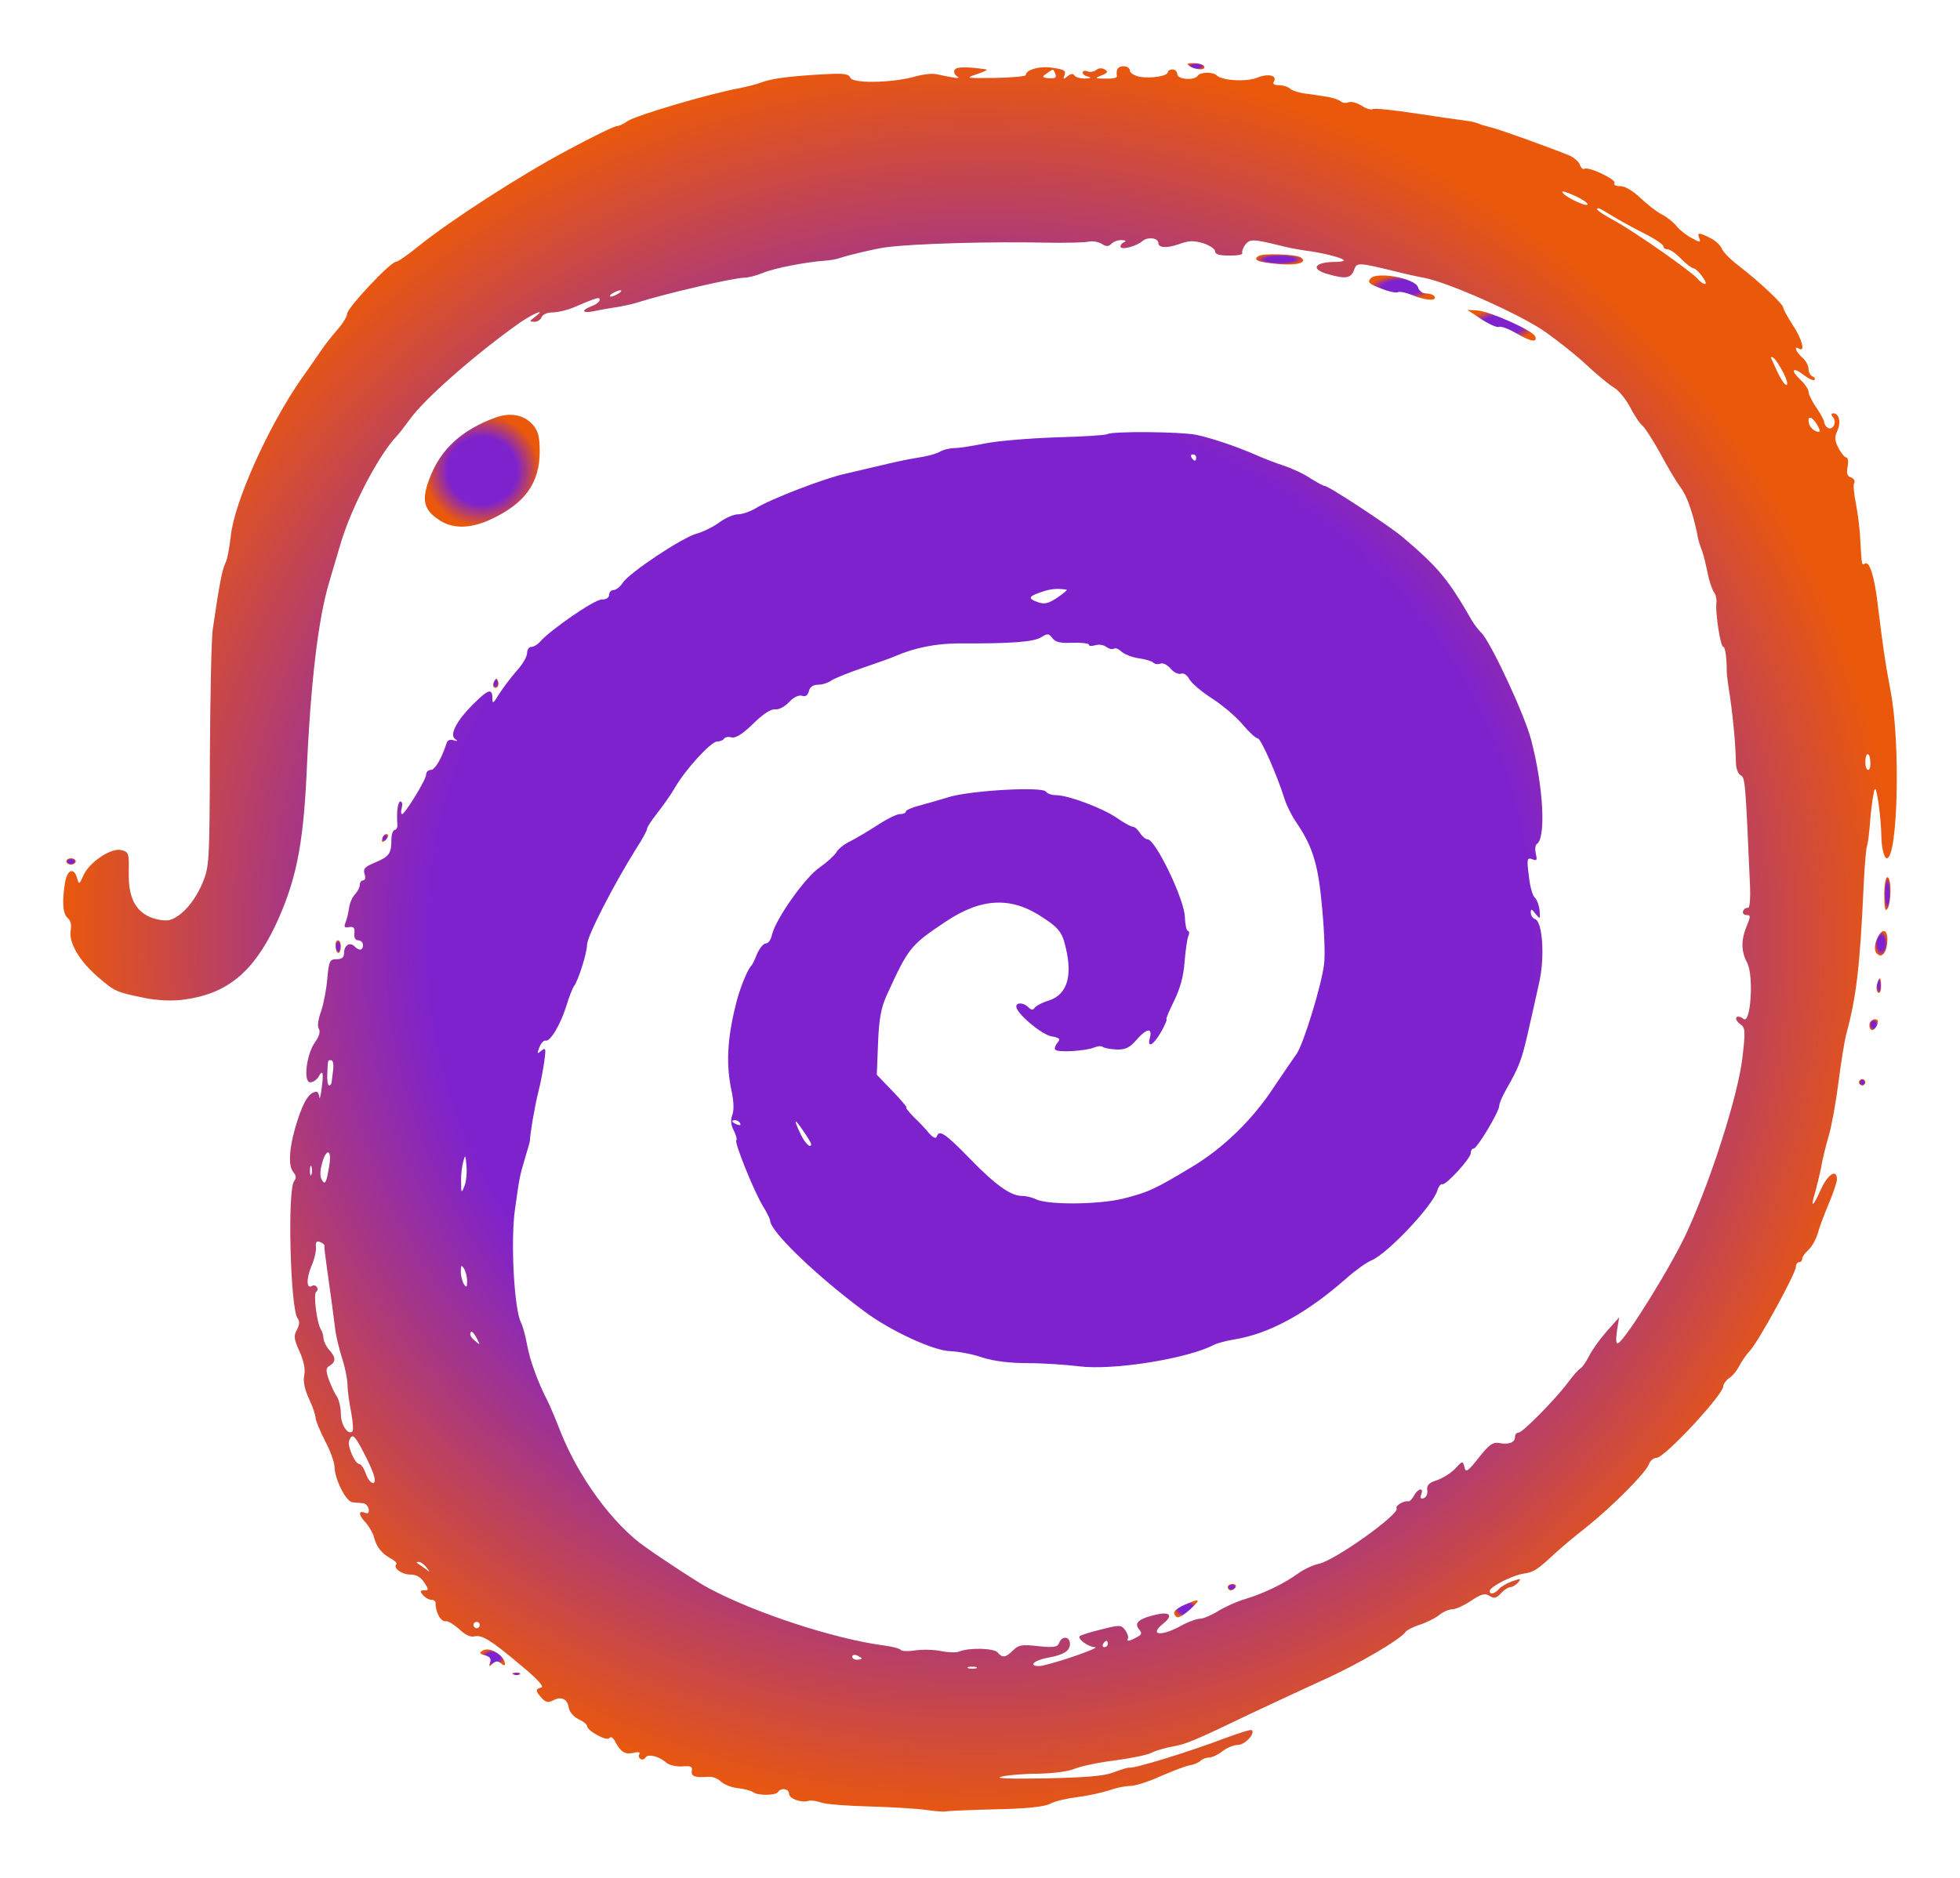
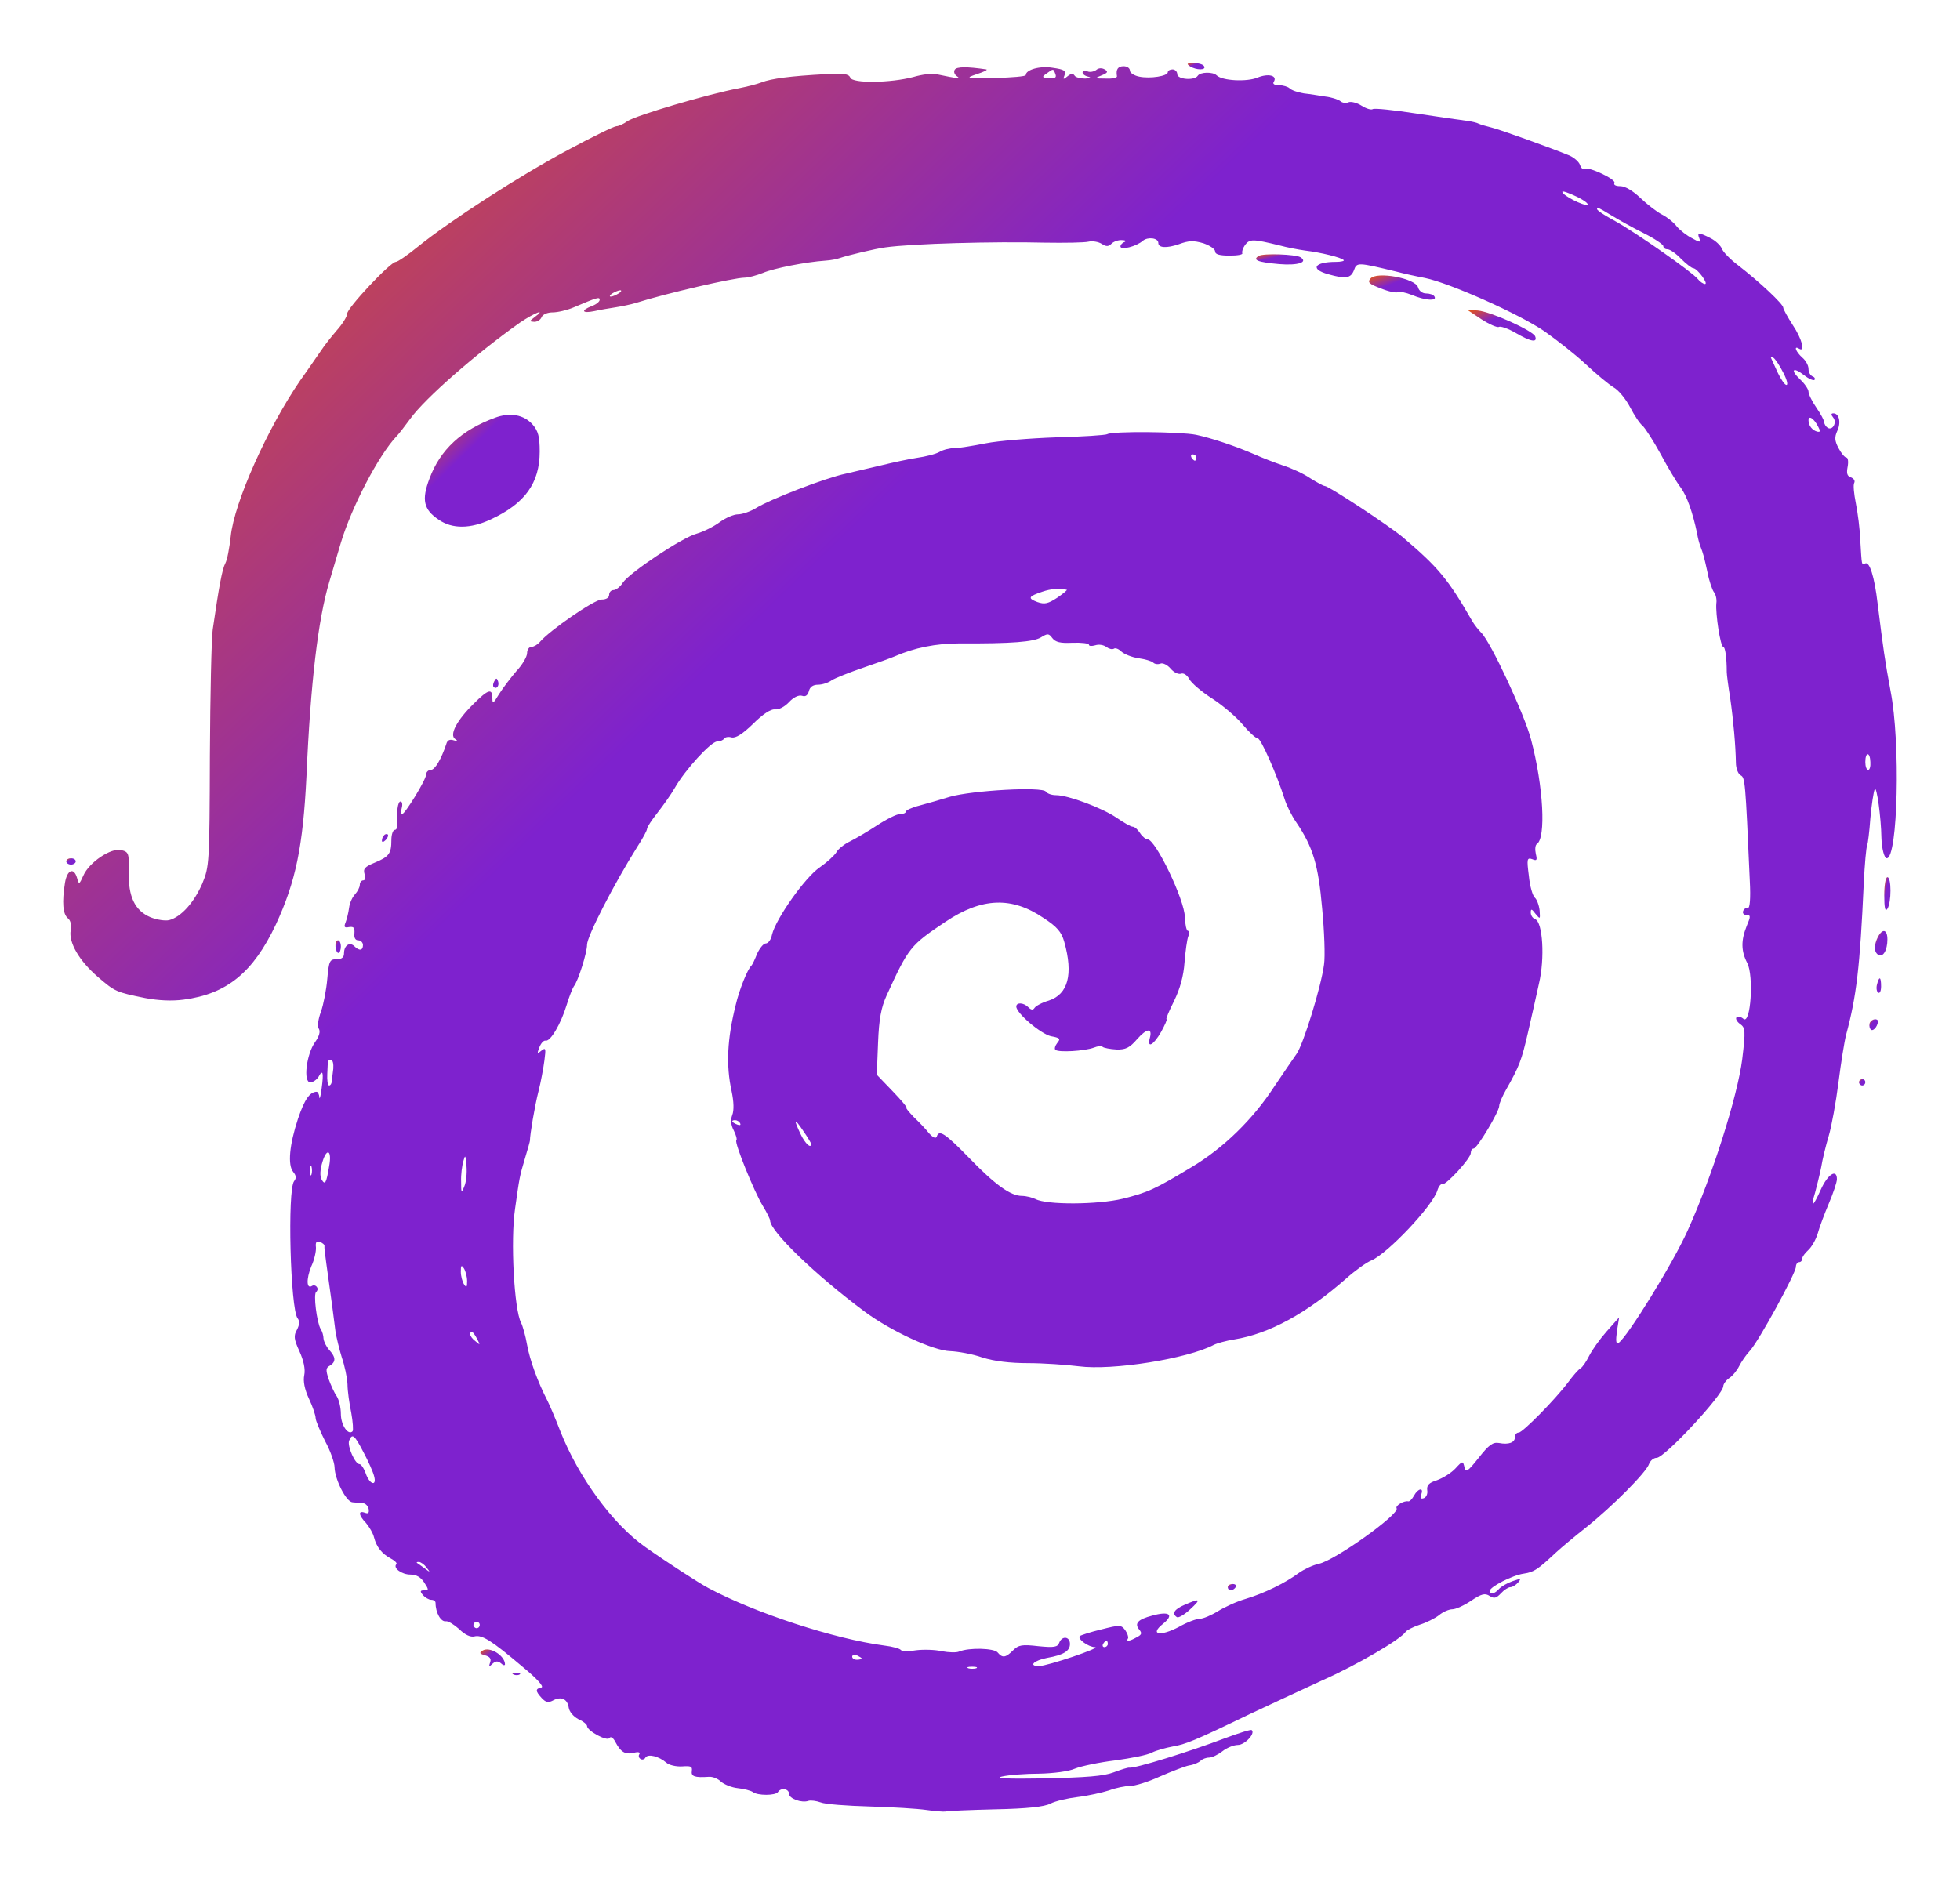
<svg xmlns="http://www.w3.org/2000/svg" version="1.0" width="621pt" height="595pt" viewBox="0 0 621 595" preserveAspectRatio="xMidYMid meet">
  <defs>
-     <radialGradient id="logo-grad" cx="50%" cy="50%" r="50%">
-       <stop offset="60%" stop-color="#7E22CE" />
+     <linearGradient id="logo-grad" x1="100%" y1="0%" x2="0%" y2="100%">
+       <stop offset="0%" stop-color="#7E22CE" />
+       <stop offset="65%" stop-color="#7E22CE" />
      <stop offset="100%" stop-color="#EA580C" />
-     </radialGradient>
+     </linearGradient>
  </defs>
  <g transform="translate(0,595) scale(0.1,-0.1)" fill="url(#logo-grad)" stroke="none">
    <path d="M3770 5740 c20 -13 53 -13 45 0 -3 6 -18 10 -33 10 -21 0 -24 -2 -12 -10z" />
    <path d="M3025 5729 c-4 -6 -1 -15 6 -20 14 -9 6 -9 -65 6 -13 3 -45 -1 -72 -9 -72 -19 -193 -21 -200 -2 -5 12 -21 14 -77 11 -113 -6 -173 -14 -204 -26 -15 -6 -48 -14 -73 -19 -96 -18 -326 -86 -352 -104 -12 -9 -28 -16 -35 -16 -7 0 -77 -34 -155 -76 -150 -80 -370 -222 -473 -305 -33 -27 -65 -49 -71 -49 -17 0 -154 -146 -154 -164 0 -9 -15 -33 -33 -53 -18 -21 -40 -49 -49 -63 -10 -14 -39 -57 -67 -96 -103 -150 -209 -386 -220 -494 -4 -36 -11 -74 -17 -85 -10 -18 -20 -73 -40 -210 -4 -27 -8 -207 -9 -400 -1 -343 -2 -351 -24 -405 -26 -60 -67 -106 -105 -116 -13 -3 -39 1 -59 9 -50 21 -71 66 -69 144 1 59 0 63 -24 69 -32 8 -102 -39 -120 -81 -13 -29 -14 -29 -20 -7 -10 34 -31 26 -38 -15 -10 -62 -7 -100 9 -113 9 -7 12 -22 9 -38 -7 -39 27 -97 86 -148 55 -47 57 -48 150 -67 42 -8 85 -10 122 -5 137 18 220 86 292 238 63 136 86 247 97 470 13 299 37 497 72 615 8 28 25 84 37 125 34 113 119 277 177 338 7 7 26 32 43 55 46 64 209 207 348 305 46 31 85 46 46 17 -17 -13 -18 -14 -1 -15 10 0 20 7 23 15 4 9 19 15 35 15 16 0 46 7 67 16 73 31 82 34 82 24 0 -6 -11 -15 -25 -20 -36 -14 -31 -24 8 -16 17 4 48 9 67 12 19 3 49 9 65 14 94 30 311 80 344 80 12 0 38 7 58 15 35 15 138 35 198 39 17 1 37 5 45 8 26 9 114 30 145 34 85 12 344 19 505 15 63 -1 125 0 138 3 13 3 32 0 43 -7 14 -9 21 -9 31 1 6 6 21 12 33 11 11 0 14 -3 8 -6 -7 -2 -13 -9 -13 -14 0 -13 51 0 71 18 16 13 49 9 49 -7 0 -16 27 -17 65 -4 32 12 47 12 78 3 20 -7 37 -18 37 -26 0 -9 14 -13 46 -13 25 0 43 3 40 8 -2 4 2 16 9 26 15 19 24 19 110 -2 22 -6 58 -13 80 -16 50 -6 115 -22 122 -30 4 -3 -8 -6 -25 -6 -68 0 -82 -23 -24 -39 56 -16 72 -13 82 13 9 25 11 25 135 -5 22 -6 63 -15 90 -20 78 -16 296 -113 377 -168 40 -28 100 -75 133 -106 33 -31 73 -64 88 -73 16 -9 39 -38 52 -63 13 -25 30 -51 39 -58 8 -7 34 -47 57 -89 23 -43 51 -90 64 -107 20 -27 38 -79 52 -145 2 -14 7 -32 10 -40 10 -26 12 -34 23 -84 5 -27 15 -55 20 -62 6 -7 10 -23 8 -36 -3 -33 13 -138 22 -138 6 0 11 -34 11 -80 0 -8 5 -46 11 -83 10 -70 17 -149 18 -204 0 -18 7 -36 15 -40 14 -8 15 -14 29 -335 3 -56 0 -87 -6 -85 -6 1 -13 -4 -15 -10 -3 -7 2 -13 11 -13 13 0 13 -4 0 -35 -18 -45 -18 -79 2 -117 21 -41 11 -196 -12 -177 -8 7 -18 9 -22 5 -4 -4 1 -14 11 -21 17 -12 18 -20 7 -112 -15 -117 -95 -371 -173 -543 -46 -103 -192 -339 -219 -356 -8 -5 -9 7 -5 37 l7 44 -40 -45 c-22 -25 -46 -59 -55 -77 -9 -18 -21 -36 -28 -40 -7 -4 -24 -24 -38 -43 -42 -56 -145 -160 -157 -160 -7 0 -12 -6 -12 -14 0 -18 -20 -25 -51 -19 -19 3 -31 -5 -64 -47 -35 -44 -41 -48 -45 -30 -5 21 -6 21 -29 -4 -13 -14 -39 -30 -58 -37 -26 -8 -33 -16 -31 -32 2 -11 -3 -22 -11 -25 -10 -3 -12 0 -8 12 9 23 -10 20 -23 -4 -6 -11 -14 -19 -18 -18 -14 3 -42 -14 -37 -22 11 -18 -198 -167 -247 -176 -18 -4 -46 -17 -63 -29 -43 -32 -111 -65 -168 -82 -28 -8 -67 -26 -88 -39 -21 -13 -47 -24 -57 -24 -11 0 -41 -11 -67 -26 -59 -31 -94 -25 -50 10 36 29 20 41 -34 26 -46 -12 -58 -25 -41 -45 9 -11 7 -16 -9 -24 -23 -13 -34 -14 -27 -3 2 4 -2 16 -9 26 -13 17 -17 17 -76 2 -34 -8 -64 -18 -68 -21 -8 -9 28 -35 48 -35 24 -1 -151 -60 -177 -60 -35 0 -16 18 26 26 52 9 72 22 72 44 0 24 -25 27 -34 4 -5 -14 -16 -16 -66 -11 -52 6 -63 4 -80 -13 -24 -24 -34 -25 -49 -7 -11 14 -91 16 -122 3 -9 -4 -33 -3 -55 1 -21 5 -58 6 -82 3 -24 -4 -45 -3 -48 1 -2 4 -26 11 -52 14 -159 21 -409 103 -557 182 -32 17 -135 84 -200 130 -103 72 -212 221 -270 368 -15 39 -33 81 -40 95 -32 62 -56 129 -65 178 -5 29 -14 60 -19 70 -22 41 -34 262 -19 362 14 99 14 101 31 158 9 29 16 55 16 57 0 19 15 109 27 156 8 31 16 76 19 99 5 38 4 41 -10 30 -13 -11 -14 -10 -6 11 5 13 14 23 20 21 15 -3 48 53 66 112 8 27 19 54 23 60 14 17 42 107 42 132 0 27 85 192 159 310 17 26 31 52 31 57 0 6 15 28 33 51 18 23 43 58 55 79 33 58 115 147 134 147 9 0 19 4 22 9 3 5 14 7 24 4 13 -3 35 11 68 43 31 31 56 47 69 46 12 -2 31 8 45 23 14 15 30 23 41 20 11 -4 18 1 22 15 3 13 13 20 29 20 13 0 32 6 43 14 11 7 56 25 100 40 44 15 89 31 100 36 62 27 130 41 206 41 166 -1 234 5 257 19 21 13 25 13 36 -2 10 -13 25 -17 64 -15 29 1 52 -2 52 -6 0 -5 9 -5 20 -2 12 4 27 1 35 -5 8 -6 18 -9 24 -6 5 4 16 -1 24 -9 9 -8 33 -18 54 -21 21 -3 42 -9 47 -14 5 -5 15 -6 23 -3 7 3 22 -4 32 -16 10 -12 25 -19 33 -16 8 3 19 -4 26 -17 7 -13 40 -41 73 -62 34 -22 77 -59 97 -83 20 -24 41 -43 47 -43 10 0 61 -116 85 -192 6 -20 23 -54 37 -74 53 -78 70 -135 82 -272 7 -73 10 -153 6 -179 -9 -70 -66 -254 -87 -283 -10 -14 -42 -61 -71 -104 -67 -103 -161 -195 -262 -255 -116 -70 -138 -80 -218 -100 -79 -19 -241 -20 -276 -1 -11 5 -30 10 -43 10 -36 0 -85 35 -168 121 -76 78 -95 90 -102 67 -3 -7 -11 -4 -24 10 -10 13 -32 36 -49 52 -16 17 -27 30 -23 30 3 0 -16 23 -44 52 l-50 52 4 101 c3 77 10 112 27 150 70 153 75 159 187 234 115 77 210 80 310 12 43 -28 57 -44 66 -76 29 -103 12 -166 -49 -186 -21 -6 -41 -17 -45 -23 -5 -8 -11 -7 -20 2 -15 15 -38 16 -38 2 0 -21 78 -87 110 -94 28 -5 31 -8 20 -21 -7 -9 -10 -19 -6 -22 9 -9 93 -4 122 7 12 5 25 6 28 2 4 -3 23 -7 43 -8 29 -1 42 5 66 33 31 35 49 36 40 3 -9 -34 12 -22 36 20 12 22 20 40 17 40 -3 0 8 26 24 58 19 39 30 79 33 122 3 36 8 73 12 83 4 9 3 17 -1 17 -5 0 -9 20 -10 44 -1 55 -93 246 -118 246 -6 0 -17 9 -24 20 -7 11 -17 20 -23 20 -6 0 -29 13 -52 29 -46 31 -153 71 -191 71 -14 0 -28 5 -32 11 -10 17 -234 4 -304 -16 -30 -9 -74 -22 -97 -28 -24 -6 -43 -15 -43 -19 0 -5 -9 -8 -19 -8 -10 0 -42 -16 -71 -35 -29 -19 -68 -42 -86 -51 -19 -9 -39 -25 -44 -35 -6 -10 -30 -32 -53 -48 -46 -31 -139 -163 -151 -213 -3 -16 -12 -28 -20 -28 -7 0 -19 -15 -27 -32 -7 -18 -15 -35 -18 -38 -12 -10 -39 -77 -50 -125 -27 -108 -31 -191 -13 -273 7 -33 8 -61 2 -76 -6 -16 -4 -32 5 -49 7 -14 11 -28 8 -31 -7 -6 56 -162 84 -208 13 -21 23 -42 23 -46 0 -34 145 -174 300 -289 82 -61 218 -124 271 -125 24 -1 70 -9 101 -20 38 -12 88 -18 145 -18 48 0 121 -5 161 -10 107 -14 345 24 428 68 10 5 39 13 64 17 112 18 230 83 355 193 28 25 64 51 81 58 51 22 193 172 208 221 4 13 11 22 16 20 12 -3 90 82 90 99 0 8 4 14 9 14 11 0 81 117 81 135 0 8 10 31 22 52 42 74 49 93 69 180 11 48 27 119 35 156 19 80 12 195 -12 204 -8 3 -14 12 -14 21 0 13 3 12 15 -4 15 -18 15 -18 13 11 -2 17 -9 35 -15 40 -7 6 -16 37 -19 69 -7 54 -6 59 11 53 14 -6 16 -3 11 17 -3 14 -2 27 3 31 30 18 21 184 -18 331 -20 78 -128 310 -158 339 -10 10 -22 26 -28 36 -77 134 -107 170 -221 267 -43 36 -234 162 -247 162 -4 0 -24 11 -45 24 -20 14 -59 32 -87 41 -27 9 -68 25 -90 35 -60 26 -134 51 -185 62 -49 10 -266 12 -282 2 -5 -3 -78 -8 -161 -10 -84 -3 -184 -11 -224 -19 -40 -8 -84 -15 -98 -15 -15 0 -36 -5 -48 -12 -12 -7 -44 -15 -72 -19 -27 -4 -77 -15 -110 -23 -33 -8 -85 -20 -115 -27 -63 -13 -240 -81 -286 -110 -17 -10 -42 -19 -56 -19 -13 0 -39 -11 -58 -25 -19 -14 -51 -30 -72 -36 -46 -12 -214 -124 -235 -156 -8 -13 -22 -23 -29 -23 -8 0 -14 -7 -14 -15 0 -9 -9 -15 -24 -15 -23 0 -165 -98 -196 -135 -7 -8 -19 -15 -26 -15 -8 0 -14 -9 -14 -20 0 -11 -15 -37 -34 -57 -18 -21 -43 -54 -55 -73 -18 -30 -21 -32 -21 -12 0 31 -13 28 -59 -18 -54 -53 -78 -99 -59 -112 10 -7 8 -8 -5 -4 -12 4 -20 0 -23 -12 -16 -48 -36 -82 -49 -82 -8 0 -15 -7 -15 -15 0 -16 -67 -125 -76 -125 -4 0 -4 9 -1 20 3 11 1 20 -4 20 -9 0 -13 -35 -10 -72 1 -10 -3 -18 -8 -18 -6 0 -11 -15 -11 -32 0 -43 -7 -53 -53 -72 -31 -13 -37 -19 -32 -36 4 -11 2 -20 -4 -20 -6 0 -11 -6 -11 -14 0 -8 -7 -21 -15 -30 -8 -8 -17 -27 -19 -43 -2 -15 -7 -36 -11 -46 -6 -15 -4 -18 11 -15 15 2 18 -2 17 -19 -2 -15 3 -23 12 -23 8 0 15 -7 15 -15 0 -18 -12 -19 -27 -4 -15 15 -33 3 -33 -22 0 -13 -7 -19 -24 -19 -21 0 -24 -5 -29 -62 -3 -35 -12 -81 -20 -104 -9 -24 -12 -47 -7 -54 6 -9 1 -25 -12 -43 -27 -38 -38 -127 -15 -127 9 0 20 8 26 17 14 26 17 14 10 -37 -3 -25 -7 -37 -7 -27 -1 9 -5 17 -9 17 -22 -1 -38 -24 -59 -86 -27 -82 -33 -146 -15 -168 10 -12 10 -20 3 -29 -22 -26 -12 -407 11 -435 7 -9 6 -20 -2 -36 -11 -19 -10 -30 8 -69 13 -29 19 -56 15 -75 -4 -19 1 -45 15 -75 12 -25 21 -53 21 -61 0 -8 14 -41 30 -73 17 -31 30 -69 30 -83 1 -39 37 -110 57 -111 10 -1 25 -2 33 -3 8 0 16 -9 18 -18 2 -13 -1 -16 -12 -12 -22 8 -20 -8 4 -33 10 -12 22 -32 25 -45 8 -31 25 -52 53 -67 13 -7 21 -15 18 -18 -12 -12 17 -33 44 -33 19 0 33 -8 44 -25 15 -23 15 -25 0 -25 -13 0 -14 -3 -4 -15 7 -8 19 -15 26 -15 8 0 14 -4 14 -10 0 -31 17 -61 33 -58 7 1 25 -10 42 -25 18 -18 36 -26 48 -23 24 6 53 -12 150 -94 50 -41 72 -66 62 -68 -19 -4 -19 -11 1 -33 13 -14 21 -16 36 -8 26 14 46 5 50 -23 2 -13 15 -28 30 -36 16 -7 28 -17 28 -22 0 -15 64 -50 71 -38 4 6 12 1 19 -13 17 -32 31 -40 58 -34 14 4 21 2 18 -4 -4 -5 -2 -12 3 -15 5 -4 13 -2 16 4 8 13 43 4 66 -16 9 -8 31 -13 50 -12 28 2 33 0 31 -14 -3 -18 9 -22 54 -19 12 1 29 -6 38 -15 10 -9 34 -19 54 -21 20 -2 41 -8 47 -12 14 -12 73 -12 80 0 10 15 35 10 35 -6 0 -15 40 -30 62 -22 7 2 24 0 38 -5 14 -6 84 -11 155 -13 72 -2 153 -7 180 -11 28 -4 55 -6 60 -5 6 2 76 5 158 7 101 2 156 8 175 18 15 8 54 17 87 21 33 4 77 14 99 21 21 8 51 14 66 14 16 0 58 13 95 30 37 16 78 32 92 35 15 2 31 9 37 15 5 5 17 10 27 10 9 0 28 9 42 20 14 11 36 20 49 20 22 0 56 36 44 47 -2 3 -40 -9 -83 -25 -116 -44 -288 -97 -305 -94 -4 1 -26 -6 -50 -15 -32 -12 -87 -16 -218 -19 -117 -2 -162 0 -135 6 22 5 75 9 118 9 45 1 93 7 113 16 20 8 77 20 127 26 51 7 103 17 117 25 14 7 44 15 65 19 41 7 67 17 245 103 58 27 160 75 228 106 113 50 252 132 266 155 4 5 23 15 44 22 20 6 48 20 61 30 13 11 32 19 43 19 10 0 37 12 59 27 33 22 44 25 59 15 14 -9 21 -7 36 9 9 10 23 19 29 19 7 0 18 7 25 15 11 13 8 13 -18 4 -17 -6 -36 -17 -43 -25 -13 -15 -29 -19 -29 -6 0 13 72 50 108 55 33 5 44 13 102 67 15 14 58 50 96 80 84 67 191 175 199 201 4 10 14 19 24 19 25 0 211 200 211 227 0 6 8 18 18 25 11 7 25 24 32 38 7 14 22 36 35 50 28 31 145 245 145 265 0 8 5 15 10 15 6 0 10 5 10 11 0 6 9 18 19 27 11 10 24 33 30 52 5 19 21 62 35 95 14 33 26 68 26 78 0 34 -29 16 -51 -33 -25 -56 -34 -61 -18 -9 5 19 14 54 19 79 4 25 15 70 24 100 9 30 23 107 31 170 8 63 19 131 24 150 33 122 44 215 56 479 3 63 8 118 11 122 2 5 7 43 10 86 4 43 10 84 14 92 6 11 20 -89 21 -154 1 -34 9 -65 17 -65 35 0 44 367 12 530 -18 97 -23 132 -41 277 -10 86 -26 136 -40 127 -11 -6 -10 -7 -15 74 -1 34 -8 87 -14 117 -6 30 -9 59 -5 65 3 6 -1 13 -10 17 -13 4 -15 13 -11 34 3 16 1 29 -4 29 -5 0 -16 13 -25 30 -12 23 -13 34 -4 54 13 27 6 56 -12 56 -8 0 -8 -4 -1 -13 13 -15 -1 -42 -17 -33 -6 4 -11 12 -11 17 0 6 -11 27 -25 47 -14 20 -25 43 -25 51 0 7 -12 25 -26 38 -33 31 -24 42 12 14 15 -12 30 -18 33 -15 3 4 0 9 -6 11 -7 3 -13 13 -13 24 0 11 -9 27 -20 36 -20 18 -28 39 -10 28 21 -13 9 32 -20 75 -16 25 -30 50 -30 55 0 11 -74 81 -144 135 -25 19 -48 43 -51 53 -4 9 -19 24 -35 32 -37 19 -44 19 -36 0 5 -14 2 -14 -23 0 -16 8 -38 25 -48 37 -10 13 -31 30 -47 38 -16 8 -47 32 -69 53 -23 22 -48 37 -63 37 -15 0 -22 4 -19 10 7 11 -82 53 -95 45 -5 -3 -11 3 -14 12 -3 10 -18 23 -33 30 -56 23 -219 82 -248 89 -16 4 -34 9 -40 12 -5 3 -22 7 -37 9 -16 2 -87 12 -159 23 -72 11 -135 18 -140 14 -5 -3 -21 2 -35 11 -14 9 -33 14 -41 11 -9 -4 -21 -2 -27 4 -7 5 -28 12 -47 14 -19 3 -49 8 -68 10 -19 3 -39 10 -45 16 -5 5 -21 10 -34 10 -14 0 -21 4 -16 11 12 20 -18 27 -52 13 -34 -14 -111 -10 -129 7 -12 12 -52 11 -60 -1 -10 -16 -65 -12 -65 5 0 8 -7 15 -15 15 -8 0 -15 -4 -15 -9 0 -12 -55 -21 -90 -14 -16 3 -30 12 -30 19 0 8 -9 14 -20 14 -18 0 -25 -10 -21 -32 0 -5 -16 -8 -36 -7 -35 0 -36 1 -13 10 20 8 22 12 10 19 -9 5 -19 5 -27 -2 -7 -5 -20 -8 -28 -4 -8 3 -15 1 -15 -4 0 -5 8 -11 18 -13 11 -3 7 -5 -10 -6 -15 0 -30 4 -33 9 -5 8 -12 7 -23 -2 -13 -11 -15 -10 -9 4 5 14 -2 18 -37 23 -41 7 -86 -6 -86 -23 0 -4 -44 -8 -98 -9 -93 -1 -95 -1 -57 12 22 7 36 14 30 15 -61 9 -94 9 -100 -1z m319 -14 c4 -11 -1 -14 -20 -13 -23 2 -24 4 -8 15 22 16 21 16 28 -2z m1685 -414 c-12 -4 -79 30 -79 41 0 4 20 -3 45 -15 25 -12 40 -24 34 -26z m79 -35 c21 -13 66 -38 100 -55 34 -17 62 -36 62 -41 0 -6 6 -10 13 -10 8 0 27 -13 43 -30 16 -16 34 -30 39 -30 13 -1 49 -50 37 -50 -5 0 -16 7 -23 16 -19 23 -193 145 -261 183 -53 29 -67 41 -53 41 3 0 22 -11 43 -24z m-3148 -246 c-8 -5 -19 -10 -25 -10 -5 0 -3 5 5 10 8 5 20 10 25 10 6 0 3 -5 -5 -10z m3690 -251 c11 -21 16 -39 10 -39 -5 0 -17 17 -27 38 -9 20 -19 41 -21 46 -3 5 1 6 7 2 6 -4 20 -25 31 -47z m110 -170 c8 -15 8 -19 -2 -17 -16 4 -28 19 -28 36 0 17 17 6 30 -19z m-1970 -99 c0 -5 -2 -10 -4 -10 -3 0 -8 5 -11 10 -3 6 -1 10 4 10 6 0 11 -4 11 -10z m-410 -419 c2 -1 -11 -12 -30 -25 -29 -19 -40 -22 -63 -14 -32 12 -29 18 16 33 27 9 49 11 77 6z m2546 -546 c1 -14 -2 -25 -7 -25 -5 0 -9 11 -9 25 0 33 15 33 16 0z m-4870 -972 c-2 -16 -4 -34 -5 -40 0 -7 -4 -13 -8 -13 -5 0 -7 17 -6 37 2 46 1 43 12 43 6 0 8 -12 7 -27z m1289 -173 c3 -6 -1 -7 -9 -4 -18 7 -21 14 -7 14 6 0 13 -4 16 -10z m225 -65 c0 -17 -19 1 -33 30 -24 50 -21 54 8 11 14 -20 25 -39 25 -41z m-1527 -70 c-9 -55 -13 -62 -24 -43 -6 11 -5 31 3 57 14 45 30 35 21 -14z m428 -65 c-9 -23 -10 -21 -10 15 -1 22 3 51 7 65 6 22 7 20 10 -15 2 -23 -1 -52 -7 -65z m-484 38 c-3 -7 -5 -2 -5 12 0 14 2 19 5 13 2 -7 2 -19 0 -25z m41 -226 c-1 -4 2 -29 6 -57 15 -106 25 -181 29 -215 3 -19 12 -56 20 -82 9 -26 17 -64 18 -85 0 -21 6 -62 12 -91 5 -28 7 -55 4 -58 -14 -14 -37 20 -37 55 0 20 -6 45 -13 56 -8 11 -19 36 -26 55 -9 28 -9 35 4 42 20 12 19 27 -2 50 -9 10 -17 26 -18 36 0 9 -4 23 -9 30 -12 20 -24 112 -14 118 4 3 6 10 2 15 -3 5 -10 7 -15 4 -18 -12 -19 21 -3 61 10 21 16 49 15 61 -2 17 2 21 13 17 8 -3 15 -9 14 -12z m452 -112 c0 -20 -2 -22 -10 -10 -5 8 -10 26 -10 40 0 20 2 22 10 10 5 -8 10 -26 10 -40z m31 -182 c11 -21 11 -22 -4 -9 -10 7 -17 17 -17 22 0 15 9 10 21 -13z m-359 -361 c15 -28 30 -62 33 -74 10 -35 -14 -28 -26 7 -6 17 -15 30 -20 30 -14 0 -39 57 -33 74 10 25 17 19 46 -37z m199 -364 c13 -17 13 -17 -6 -3 -11 8 -22 16 -24 17 -2 2 0 3 6 3 6 0 17 -8 24 -17z m169 -183 c0 -5 -4 -10 -10 -10 -5 0 -10 5 -10 10 0 6 5 10 10 10 6 0 10 -4 10 -10z m1990 -60 c0 -5 -5 -10 -11 -10 -5 0 -7 5 -4 10 3 6 8 10 11 10 2 0 4 -4 4 -10z m-780 -46 c0 -2 -7 -4 -15 -4 -8 0 -15 4 -15 10 0 5 7 7 15 4 8 -4 15 -8 15 -10z m363 -31 c-7 -2 -19 -2 -25 0 -7 3 -2 5 12 5 14 0 19 -2 13 -5z" />
    <path d="M3988 5139 c-21 -13 -3 -20 65 -26 60 -5 93 6 67 22 -15 9 -117 13 -132 4z" />
    <path d="M4342 5067 c-10 -12 -4 -17 33 -31 24 -10 49 -15 54 -12 5 3 25 -1 45 -9 40 -17 80 -20 71 -5 -3 6 -15 10 -27 10 -11 0 -22 8 -25 19 -7 29 -132 52 -151 28z" />
    <path d="M4694 4938 c25 -16 50 -27 55 -24 5 3 29 -5 53 -19 48 -28 70 -32 62 -11 -7 18 -140 78 -182 82 l-33 2 45 -30z" />
    <path d="M1568 4626 c-106 -39 -173 -101 -207 -192 -26 -68 -19 -99 29 -131 43 -30 101 -29 165 1 108 50 155 115 155 215 0 48 -5 65 -22 85 -28 32 -72 40 -120 22z" />
    <path d="M1566 3791 c-4 -7 -5 -15 -2 -18 9 -9 19 4 14 18 -4 11 -6 11 -12 0z" />
    <path d="M1217 3303 c-4 -3 -7 -11 -7 -17 0 -6 5 -5 12 2 6 6 9 14 7 17 -3 3 -9 2 -12 -2z" />
    <path d="M210 3220 c0 -5 7 -10 15 -10 8 0 15 5 15 10 0 6 -7 10 -15 10 -8 0 -15 -4 -15 -10z" />
    <path d="M5970 3113 c0 -41 3 -54 10 -43 13 20 13 100 0 100 -6 0 -10 -26 -10 -57z" />
    <path d="M5950 2981 c-13 -26 -13 -48 1 -57 15 -9 29 14 29 49 0 31 -15 36 -30 8z" />
    <path d="M1063 2950 c1 -11 5 -20 9 -20 4 0 8 9 8 20 0 11 -4 20 -9 20 -6 0 -9 -9 -8 -20z" />
    <path d="M5947 2830 c-3 -11 -1 -23 4 -26 5 -3 9 6 9 20 0 31 -6 34 -13 6z" />
    <path d="M5925 2710 c-3 -5 -3 -15 1 -21 6 -11 23 6 24 24 0 10 -18 9 -25 -3z" />
    <path d="M5890 2520 c0 -5 5 -10 10 -10 6 0 10 5 10 10 0 6 -4 10 -10 10 -5 0 -10 -4 -10 -10z" />
    <path d="M3890 920 c0 -5 4 -10 9 -10 6 0 13 5 16 10 3 6 -1 10 -9 10 -9 0 -16 -4 -16 -10z" />
    <path d="M3753 864 c-33 -14 -41 -28 -24 -39 5 -3 24 8 42 25 36 33 32 36 -18 14z" />
    <path d="M1529 719 c-11 -7 -10 -10 8 -15 15 -4 20 -11 16 -22 -5 -14 -3 -15 7 -5 10 9 17 10 27 2 7 -7 13 -8 13 -3 -1 28 -49 57 -71 43z" />
    <path d="M1628 643 c7 -3 16 -2 19 1 4 3 -2 6 -13 5 -11 0 -14 -3 -6 -6z" />
  </g>
</svg>
